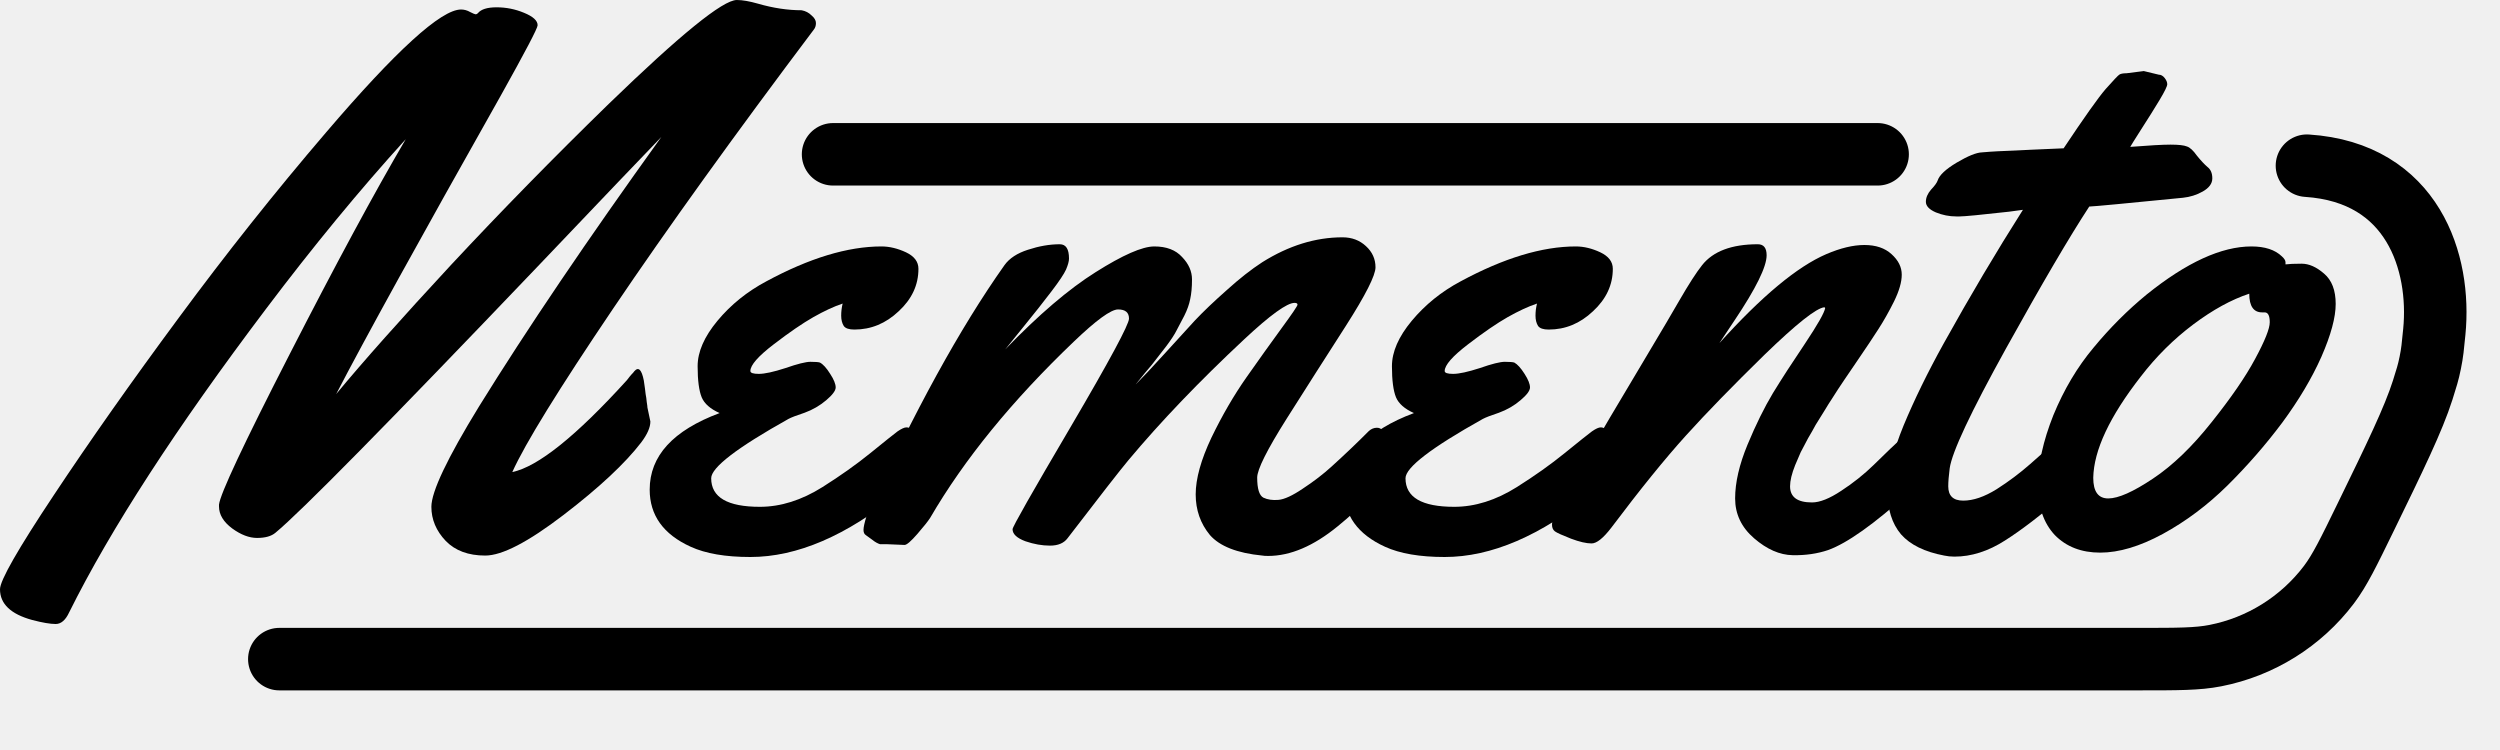
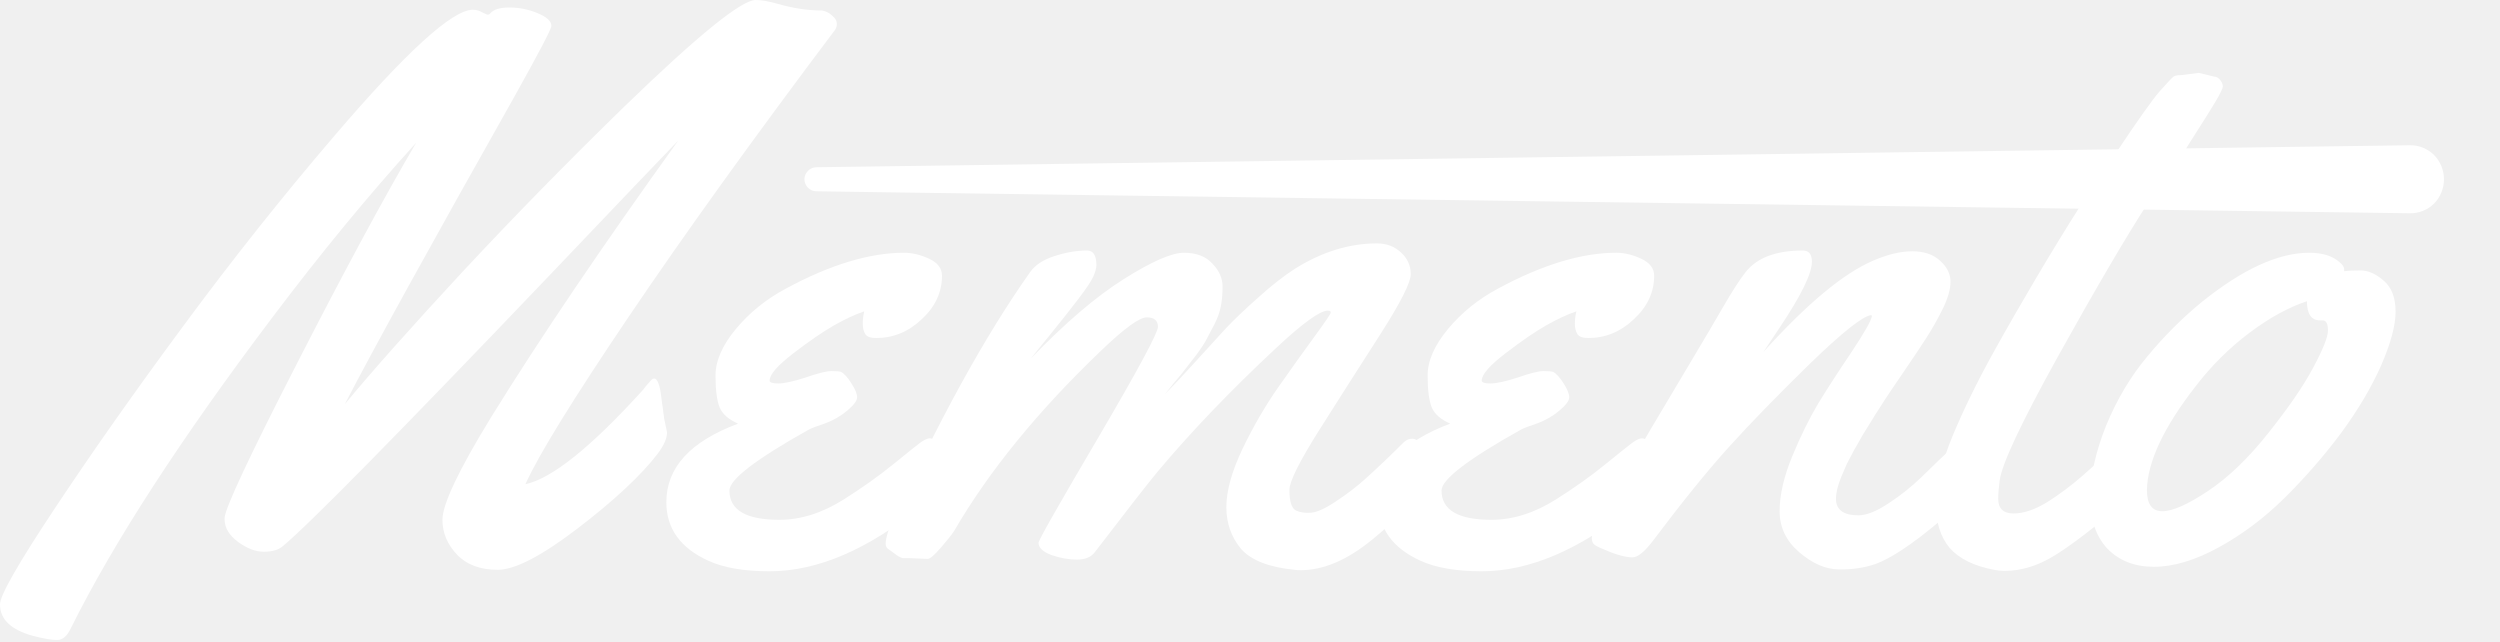
- <svg xmlns="http://www.w3.org/2000/svg" width="40" height="12" viewBox="0 0 40 12" fill="none">
-   <path d="M10.359 6.521L10.406 6.744C10.406 6.838 10.357 6.949 10.26 7.078C10.002 7.414 9.588 7.801 9.018 8.238C8.451 8.672 8.033 8.889 7.764 8.889C7.494 8.889 7.283 8.811 7.131 8.654C6.979 8.494 6.902 8.312 6.902 8.109C6.902 7.867 7.156 7.332 7.664 6.504C8.426 5.273 9.398 3.836 10.582 2.191C10.332 2.449 9.668 3.145 8.59 4.277C6.203 6.777 4.809 8.193 4.406 8.525C4.34 8.58 4.242 8.607 4.113 8.607C3.988 8.607 3.855 8.557 3.715 8.455C3.574 8.35 3.504 8.232 3.504 8.104V8.074C3.52 7.91 3.896 7.107 4.635 5.666C5.373 4.225 5.992 3.078 6.492 2.227C5.754 3.039 5.008 3.945 4.254 4.945C2.82 6.844 1.771 8.461 1.107 9.797C1.049 9.922 0.977 9.984 0.891 9.984C0.805 9.984 0.68 9.963 0.516 9.92C0.172 9.826 0 9.662 0 9.428C0 9.287 0.287 8.785 0.861 7.922C1.436 7.055 2.102 6.109 2.859 5.086C3.617 4.059 4.402 3.07 5.215 2.121C6.336 0.809 7.057 0.152 7.377 0.152C7.428 0.152 7.477 0.166 7.523 0.193C7.57 0.217 7.6 0.229 7.611 0.229C7.623 0.229 7.635 0.223 7.646 0.211C7.697 0.148 7.797 0.117 7.945 0.117C8.098 0.117 8.244 0.146 8.385 0.205C8.529 0.264 8.602 0.33 8.602 0.404C8.602 0.451 8.406 0.824 8.016 1.523C6.707 3.844 5.828 5.438 5.379 6.305C5.809 5.785 6.422 5.096 7.219 4.236C8.02 3.377 8.859 2.52 9.738 1.664C10.883 0.555 11.566 0 11.789 0C11.879 0 11.992 0.02 12.129 0.059C12.371 0.129 12.604 0.164 12.826 0.164C12.889 0.176 12.941 0.203 12.984 0.246C13.031 0.285 13.055 0.326 13.055 0.369C13.055 0.412 13.043 0.447 13.02 0.475C11.75 2.162 10.68 3.65 9.809 4.939C8.938 6.229 8.4 7.1 8.197 7.553C8.607 7.467 9.219 6.977 10.031 6.082C10.066 6.035 10.092 6.004 10.107 5.988C10.123 5.973 10.137 5.957 10.148 5.941C10.215 5.863 10.266 5.912 10.301 6.088C10.316 6.189 10.326 6.262 10.33 6.305C10.338 6.344 10.344 6.387 10.348 6.434C10.355 6.477 10.359 6.506 10.359 6.521Z" fill="currentColor" />
-   <path d="M14.695 4.301C14.695 4.559 14.59 4.785 14.379 4.98C14.172 5.176 13.935 5.273 13.67 5.273C13.584 5.273 13.527 5.254 13.5 5.215C13.473 5.172 13.459 5.117 13.459 5.051C13.459 4.984 13.467 4.92 13.482 4.857C13.342 4.904 13.185 4.977 13.014 5.074C12.842 5.172 12.631 5.316 12.381 5.508C12.131 5.699 12.006 5.842 12.006 5.936C12.006 5.967 12.051 5.982 12.141 5.982C12.234 5.982 12.377 5.951 12.568 5.889C12.76 5.822 12.893 5.789 12.967 5.789C13.045 5.789 13.096 5.793 13.119 5.801C13.17 5.828 13.225 5.889 13.283 5.982C13.342 6.072 13.371 6.145 13.371 6.199C13.371 6.25 13.32 6.318 13.219 6.404C13.117 6.49 13.002 6.557 12.873 6.604C12.744 6.646 12.658 6.68 12.615 6.703C11.791 7.164 11.379 7.48 11.379 7.652C11.379 7.957 11.639 8.109 12.158 8.109C12.49 8.109 12.824 8.004 13.16 7.793C13.445 7.613 13.701 7.432 13.928 7.248C14.158 7.061 14.303 6.945 14.361 6.902C14.424 6.859 14.471 6.838 14.502 6.838C14.604 6.838 14.654 6.951 14.654 7.178C14.654 7.404 14.641 7.555 14.613 7.629C14.586 7.699 14.508 7.787 14.379 7.893C13.543 8.572 12.752 8.912 12.006 8.912C11.607 8.912 11.289 8.857 11.051 8.748C10.613 8.549 10.395 8.244 10.395 7.834C10.395 7.295 10.768 6.887 11.514 6.609C11.365 6.543 11.27 6.459 11.227 6.357C11.184 6.252 11.162 6.086 11.162 5.859C11.162 5.629 11.268 5.387 11.479 5.133C11.693 4.875 11.955 4.664 12.264 4.5C12.951 4.129 13.565 3.943 14.104 3.943C14.232 3.943 14.363 3.975 14.496 4.037C14.629 4.1 14.695 4.188 14.695 4.301Z" fill="currentColor" />
-   <path d="M14.473 8.719L14.185 8.707H14.08C14.041 8.695 14 8.672 13.957 8.637C13.91 8.602 13.875 8.576 13.852 8.561C13.828 8.545 13.816 8.518 13.816 8.479C13.816 8.436 13.832 8.363 13.863 8.262C14.625 6.586 15.361 5.246 16.072 4.242C16.15 4.133 16.275 4.051 16.447 3.996C16.623 3.938 16.793 3.908 16.957 3.908C17.055 3.908 17.104 3.984 17.104 4.137C17.104 4.18 17.088 4.238 17.057 4.312C17.025 4.383 16.947 4.5 16.822 4.664C16.697 4.828 16.549 5.016 16.377 5.227C16.205 5.438 16.107 5.559 16.084 5.59C16.619 5.035 17.102 4.623 17.531 4.354C17.965 4.08 18.277 3.943 18.469 3.943C18.664 3.943 18.812 4 18.914 4.113C19.02 4.223 19.072 4.342 19.072 4.471C19.072 4.596 19.062 4.701 19.043 4.787C19.027 4.869 18.996 4.957 18.949 5.051C18.902 5.141 18.861 5.219 18.826 5.285C18.795 5.348 18.74 5.432 18.662 5.537C18.584 5.639 18.529 5.709 18.498 5.748C18.471 5.787 18.41 5.861 18.316 5.971C18.227 6.08 18.178 6.141 18.17 6.152C18.279 6.043 18.432 5.881 18.627 5.666C18.822 5.451 18.986 5.271 19.119 5.127C19.256 4.982 19.426 4.82 19.629 4.641C19.832 4.457 20.021 4.309 20.197 4.195C20.619 3.93 21.047 3.797 21.48 3.797C21.629 3.797 21.754 3.844 21.855 3.938C21.957 4.031 22.008 4.145 22.008 4.277C22.008 4.406 21.85 4.719 21.533 5.215C21.217 5.707 20.9 6.203 20.584 6.703C20.271 7.199 20.115 7.512 20.115 7.641C20.115 7.82 20.148 7.928 20.215 7.963C20.281 7.994 20.361 8.006 20.455 7.998C20.549 7.99 20.68 7.93 20.848 7.816C21.02 7.703 21.172 7.586 21.305 7.465C21.52 7.27 21.719 7.08 21.902 6.896C21.941 6.861 21.984 6.844 22.031 6.844C22.105 6.844 22.15 6.9 22.166 7.014C22.182 7.127 22.189 7.244 22.189 7.365C22.189 7.486 22.178 7.57 22.154 7.617C22.041 7.836 21.791 8.104 21.404 8.42C21.018 8.736 20.646 8.895 20.291 8.895C20.248 8.895 20.217 8.893 20.197 8.889C19.795 8.85 19.516 8.74 19.359 8.561C19.207 8.377 19.131 8.16 19.131 7.91C19.131 7.66 19.215 7.357 19.383 7.002C19.555 6.646 19.742 6.324 19.945 6.035C20.148 5.746 20.334 5.486 20.502 5.256C20.674 5.021 20.76 4.895 20.76 4.875C20.76 4.855 20.744 4.846 20.713 4.846C20.592 4.846 20.322 5.041 19.904 5.432C19.189 6.1 18.572 6.744 18.053 7.365C17.916 7.529 17.592 7.945 17.08 8.613C17.021 8.691 16.928 8.73 16.799 8.73C16.674 8.73 16.543 8.707 16.406 8.66C16.27 8.609 16.201 8.545 16.201 8.467C16.201 8.428 16.512 7.881 17.133 6.826C17.754 5.768 18.064 5.191 18.064 5.098C18.064 5 18.006 4.951 17.889 4.951C17.775 4.951 17.539 5.123 17.18 5.467C16.191 6.412 15.426 7.352 14.883 8.285C14.848 8.34 14.779 8.426 14.678 8.543C14.576 8.66 14.508 8.719 14.473 8.719Z" fill="currentColor" />
-   <path d="M25.805 4.301C25.805 4.559 25.699 4.785 25.488 4.98C25.281 5.176 25.045 5.273 24.779 5.273C24.693 5.273 24.637 5.254 24.609 5.215C24.582 5.172 24.568 5.117 24.568 5.051C24.568 4.984 24.576 4.92 24.592 4.857C24.451 4.904 24.295 4.977 24.123 5.074C23.951 5.172 23.74 5.316 23.49 5.508C23.24 5.699 23.115 5.842 23.115 5.936C23.115 5.967 23.16 5.982 23.25 5.982C23.344 5.982 23.486 5.951 23.678 5.889C23.869 5.822 24.002 5.789 24.076 5.789C24.154 5.789 24.205 5.793 24.229 5.801C24.279 5.828 24.334 5.889 24.393 5.982C24.451 6.072 24.48 6.145 24.48 6.199C24.48 6.25 24.43 6.318 24.328 6.404C24.227 6.49 24.111 6.557 23.982 6.604C23.854 6.646 23.768 6.68 23.725 6.703C22.9 7.164 22.488 7.48 22.488 7.652C22.488 7.957 22.748 8.109 23.268 8.109C23.6 8.109 23.934 8.004 24.27 7.793C24.555 7.613 24.811 7.432 25.037 7.248C25.268 7.061 25.412 6.945 25.471 6.902C25.533 6.859 25.58 6.838 25.611 6.838C25.713 6.838 25.764 6.951 25.764 7.178C25.764 7.404 25.75 7.555 25.723 7.629C25.695 7.699 25.617 7.787 25.488 7.893C24.652 8.572 23.861 8.912 23.115 8.912C22.717 8.912 22.398 8.857 22.16 8.748C21.723 8.549 21.504 8.244 21.504 7.834C21.504 7.295 21.877 6.887 22.623 6.609C22.475 6.543 22.379 6.459 22.336 6.357C22.293 6.252 22.271 6.086 22.271 5.859C22.271 5.629 22.377 5.387 22.588 5.133C22.803 4.875 23.064 4.664 23.373 4.5C24.061 4.129 24.674 3.943 25.213 3.943C25.342 3.943 25.473 3.975 25.605 4.037C25.738 4.1 25.805 4.188 25.805 4.301Z" fill="currentColor" />
-   <path d="M28.641 7.781C28.641 7.953 28.758 8.039 28.992 8.039C29.117 8.039 29.273 7.977 29.461 7.852C29.652 7.727 29.824 7.59 29.977 7.441C30.383 7.039 30.613 6.838 30.668 6.838C30.77 6.838 30.82 6.984 30.82 7.277C30.82 7.57 30.729 7.771 30.545 7.881C29.986 8.385 29.555 8.691 29.25 8.801C29.078 8.859 28.889 8.887 28.682 8.883C28.475 8.879 28.27 8.789 28.066 8.613C27.863 8.438 27.762 8.225 27.762 7.975C27.762 7.721 27.828 7.434 27.961 7.113C28.094 6.793 28.229 6.52 28.365 6.293C28.506 6.062 28.678 5.797 28.881 5.496C29.084 5.191 29.191 5.002 29.203 4.928L29.191 4.916C29.062 4.928 28.742 5.182 28.23 5.678C27.723 6.174 27.303 6.605 26.971 6.973C26.639 7.34 26.242 7.83 25.781 8.443C25.652 8.611 25.547 8.695 25.465 8.695C25.383 8.695 25.273 8.67 25.137 8.619C24.996 8.564 24.91 8.525 24.879 8.502C24.848 8.479 24.832 8.443 24.832 8.396C24.832 8.35 24.846 8.293 24.873 8.227C24.9 8.156 24.928 8.1 24.955 8.057C24.979 8.01 25.02 7.939 25.078 7.846C25.137 7.752 25.252 7.555 25.424 7.254C25.6 6.949 25.867 6.496 26.227 5.895C26.586 5.293 26.801 4.93 26.871 4.805C27.02 4.547 27.141 4.359 27.234 4.242C27.41 4.02 27.707 3.908 28.125 3.908C28.219 3.908 28.266 3.967 28.266 4.084C28.266 4.268 28.096 4.613 27.756 5.121L27.51 5.49C28.186 4.74 28.756 4.266 29.221 4.066C29.447 3.969 29.65 3.92 29.83 3.92C30.014 3.92 30.158 3.969 30.264 4.066C30.373 4.164 30.428 4.273 30.428 4.395C30.428 4.512 30.387 4.654 30.305 4.822C30.223 4.986 30.139 5.135 30.053 5.268C29.971 5.396 29.861 5.561 29.725 5.76C29.588 5.959 29.514 6.068 29.502 6.088C29.49 6.104 29.459 6.15 29.408 6.229C29.361 6.303 29.326 6.357 29.303 6.393C29.279 6.428 29.24 6.49 29.186 6.58C29.131 6.666 29.086 6.738 29.051 6.797C29.02 6.855 28.979 6.928 28.928 7.014C28.881 7.1 28.842 7.174 28.811 7.236C28.783 7.299 28.754 7.367 28.723 7.441C28.668 7.578 28.641 7.691 28.641 7.781Z" fill="currentColor" />
-   <path d="M34.301 1.137L34.541 1.195C34.576 1.195 34.607 1.213 34.635 1.248C34.662 1.283 34.676 1.316 34.676 1.348C34.676 1.379 34.635 1.463 34.553 1.6C34.471 1.736 34.373 1.893 34.26 2.068C34.15 2.24 34.092 2.334 34.084 2.35C34.389 2.326 34.603 2.314 34.728 2.314C34.857 2.314 34.945 2.324 34.992 2.344C35.039 2.359 35.092 2.408 35.15 2.49C35.213 2.568 35.27 2.629 35.32 2.672C35.371 2.711 35.397 2.771 35.397 2.854C35.397 2.936 35.346 3.006 35.244 3.064C35.147 3.119 35.041 3.152 34.928 3.164C34.022 3.254 33.522 3.301 33.428 3.305C33.111 3.789 32.668 4.545 32.098 5.572C31.531 6.596 31.23 7.236 31.195 7.494C31.18 7.611 31.172 7.707 31.172 7.781C31.172 7.934 31.252 8.01 31.412 8.01C31.572 8.01 31.75 7.949 31.945 7.828C32.141 7.703 32.32 7.568 32.484 7.424C32.922 7.033 33.156 6.838 33.188 6.838C33.289 6.838 33.34 7.014 33.34 7.365C33.34 7.557 33.252 7.729 33.076 7.881C32.682 8.221 32.35 8.477 32.08 8.648C31.811 8.82 31.541 8.906 31.271 8.906C31.213 8.906 31.158 8.9 31.107 8.889C30.795 8.83 30.564 8.717 30.416 8.549C30.271 8.377 30.199 8.146 30.199 7.857C30.203 7.568 30.289 7.219 30.457 6.809C30.629 6.395 30.844 5.955 31.102 5.49C31.523 4.732 31.945 4.021 32.367 3.357L32.145 3.387C31.691 3.438 31.428 3.463 31.354 3.463H31.301C31.188 3.463 31.078 3.441 30.973 3.398C30.867 3.352 30.814 3.295 30.814 3.229C30.814 3.162 30.842 3.098 30.896 3.035C30.955 2.973 30.99 2.924 31.002 2.889C31.029 2.803 31.131 2.707 31.307 2.602C31.486 2.496 31.621 2.441 31.711 2.438C31.801 2.43 31.887 2.424 31.969 2.42C32.055 2.416 32.148 2.412 32.25 2.408C32.355 2.404 32.435 2.4 32.49 2.396L33.018 2.373C33.346 1.881 33.57 1.564 33.691 1.424C33.816 1.283 33.889 1.207 33.908 1.195C33.928 1.18 33.967 1.172 34.025 1.172L34.301 1.137Z" fill="currentColor" />
-   <path d="M36.826 4.219C36.943 4.219 37.062 4.271 37.184 4.377C37.309 4.482 37.371 4.645 37.371 4.863C37.371 5.078 37.295 5.359 37.143 5.707C36.99 6.051 36.781 6.402 36.516 6.762C36.25 7.117 35.957 7.453 35.637 7.77C35.32 8.082 34.977 8.34 34.605 8.543C34.238 8.742 33.904 8.842 33.603 8.842C33.303 8.842 33.06 8.748 32.877 8.561C32.697 8.369 32.607 8.105 32.607 7.77C32.607 7.43 32.69 7.055 32.853 6.645C33.022 6.234 33.236 5.873 33.498 5.561C33.76 5.244 34.043 4.961 34.348 4.711C34.984 4.199 35.543 3.943 36.023 3.943C36.238 3.943 36.4 3.996 36.51 4.102C36.549 4.137 36.568 4.168 36.568 4.195V4.23C36.623 4.223 36.709 4.219 36.826 4.219ZM36.234 4.998H36.193C36.057 4.998 35.988 4.898 35.988 4.699C35.703 4.793 35.404 4.957 35.092 5.191C34.779 5.426 34.5 5.703 34.254 6.023C33.754 6.664 33.5 7.205 33.492 7.646C33.492 7.865 33.572 7.975 33.732 7.975C33.893 7.975 34.131 7.869 34.447 7.658C34.764 7.447 35.076 7.146 35.385 6.756C35.697 6.365 35.93 6.027 36.082 5.742C36.238 5.453 36.316 5.258 36.316 5.156C36.316 5.051 36.289 4.998 36.234 4.998Z" fill="currentColor" />
-   <path d="M4.469 10.546H34.219C34.846 10.546 35.16 10.546 35.445 10.49C36.17 10.348 36.817 9.944 37.263 9.355C37.438 9.122 37.575 8.841 37.85 8.277C38.318 7.317 38.615 6.707 38.763 6.242C38.823 6.053 38.853 5.958 38.884 5.804C38.916 5.65 38.927 5.536 38.949 5.308C39.057 4.204 38.61 2.762 36.911 2.651M13.329 2.469H30.042" stroke="currentColor" stroke-linecap="round" />
+ <svg xmlns="http://www.w3.org/2000/svg" width="39" height="10" viewBox="0 0 39 10" fill="none">
+   <path d="M10.359 6.521L10.406 6.744C10.406 6.838 10.357 6.949 10.26 7.078C10.002 7.414 9.588 7.801 9.018 8.238C8.451 8.672 8.033 8.889 7.764 8.889C7.494 8.889 7.283 8.811 7.131 8.654C6.979 8.494 6.902 8.312 6.902 8.109C6.902 7.867 7.156 7.332 7.664 6.504C8.426 5.273 9.398 3.836 10.582 2.191C10.332 2.449 9.668 3.145 8.59 4.277C6.203 6.777 4.809 8.193 4.406 8.525C4.34 8.58 4.242 8.607 4.113 8.607C3.988 8.607 3.855 8.557 3.715 8.455C3.574 8.35 3.504 8.232 3.504 8.104V8.074C3.52 7.91 3.896 7.107 4.635 5.666C5.373 4.225 5.992 3.078 6.492 2.227C5.754 3.039 5.008 3.945 4.254 4.945C2.82 6.844 1.771 8.461 1.107 9.797C1.049 9.922 0.977 9.984 0.891 9.984C0.805 9.984 0.68 9.963 0.516 9.92C0.172 9.826 0 9.662 0 9.428C0 9.287 0.287 8.785 0.861 7.922C1.436 7.055 2.102 6.109 2.859 5.086C3.617 4.059 4.402 3.07 5.215 2.121C6.336 0.809 7.057 0.152 7.377 0.152C7.428 0.152 7.477 0.166 7.523 0.193C7.57 0.217 7.6 0.229 7.611 0.229C7.623 0.229 7.635 0.223 7.646 0.211C7.697 0.148 7.797 0.117 7.945 0.117C8.098 0.117 8.244 0.146 8.385 0.205C8.529 0.264 8.602 0.33 8.602 0.404C8.602 0.451 8.406 0.824 8.016 1.523C6.707 3.844 5.828 5.438 5.379 6.305C5.809 5.785 6.422 5.096 7.219 4.236C8.02 3.377 8.859 2.52 9.738 1.664C10.883 0.555 11.566 0 11.789 0C11.879 0 11.992 0.02 12.129 0.059C12.371 0.129 12.604 0.164 12.826 0.164C12.889 0.176 12.941 0.203 12.984 0.246C13.031 0.285 13.055 0.326 13.055 0.369C13.055 0.412 13.043 0.447 13.02 0.475C11.75 2.162 10.68 3.65 9.809 4.939C8.938 6.229 8.4 7.1 8.197 7.553C8.607 7.467 9.219 6.977 10.031 6.082C10.066 6.035 10.092 6.004 10.107 5.988C10.123 5.973 10.137 5.957 10.148 5.941C10.215 5.863 10.266 5.912 10.301 6.088C10.316 6.189 10.326 6.262 10.33 6.305C10.338 6.344 10.344 6.387 10.348 6.434C10.355 6.477 10.359 6.506 10.359 6.521Z" fill="white" />
+   <path d="M14.695 4.301C14.695 4.559 14.59 4.785 14.379 4.98C14.172 5.176 13.935 5.273 13.67 5.273C13.584 5.273 13.527 5.254 13.5 5.215C13.473 5.172 13.459 5.117 13.459 5.051C13.459 4.984 13.467 4.92 13.482 4.857C13.342 4.904 13.185 4.977 13.014 5.074C12.842 5.172 12.631 5.316 12.381 5.508C12.131 5.699 12.006 5.842 12.006 5.936C12.006 5.967 12.051 5.982 12.141 5.982C12.234 5.982 12.377 5.951 12.568 5.889C12.76 5.822 12.893 5.789 12.967 5.789C13.045 5.789 13.096 5.793 13.119 5.801C13.17 5.828 13.225 5.889 13.283 5.982C13.342 6.072 13.371 6.145 13.371 6.199C13.371 6.25 13.32 6.318 13.219 6.404C13.117 6.49 13.002 6.557 12.873 6.604C12.744 6.646 12.658 6.68 12.615 6.703C11.791 7.164 11.379 7.48 11.379 7.652C11.379 7.957 11.639 8.109 12.158 8.109C12.49 8.109 12.824 8.004 13.16 7.793C13.445 7.613 13.701 7.432 13.928 7.248C14.158 7.061 14.303 6.945 14.361 6.902C14.424 6.859 14.471 6.838 14.502 6.838C14.604 6.838 14.654 6.951 14.654 7.178C14.654 7.404 14.641 7.555 14.613 7.629C14.586 7.699 14.508 7.787 14.379 7.893C13.543 8.572 12.752 8.912 12.006 8.912C11.607 8.912 11.289 8.857 11.051 8.748C10.613 8.549 10.395 8.244 10.395 7.834C10.395 7.295 10.768 6.887 11.514 6.609C11.365 6.543 11.27 6.459 11.227 6.357C11.184 6.252 11.162 6.086 11.162 5.859C11.162 5.629 11.268 5.387 11.479 5.133C11.693 4.875 11.955 4.664 12.264 4.5C12.951 4.129 13.565 3.943 14.104 3.943C14.232 3.943 14.363 3.975 14.496 4.037C14.629 4.1 14.695 4.188 14.695 4.301Z" fill="white" />
+   <path d="M14.473 8.719L14.185 8.707H14.08C14.041 8.695 14 8.672 13.957 8.637C13.91 8.602 13.875 8.576 13.852 8.561C13.828 8.545 13.816 8.518 13.816 8.479C13.816 8.436 13.832 8.363 13.863 8.262C14.625 6.586 15.361 5.246 16.072 4.242C16.15 4.133 16.275 4.051 16.447 3.996C16.623 3.938 16.793 3.908 16.957 3.908C17.055 3.908 17.104 3.984 17.104 4.137C17.104 4.18 17.088 4.238 17.057 4.312C17.025 4.383 16.947 4.5 16.822 4.664C16.697 4.828 16.549 5.016 16.377 5.227C16.205 5.438 16.107 5.559 16.084 5.59C16.619 5.035 17.102 4.623 17.531 4.354C17.965 4.08 18.277 3.943 18.469 3.943C18.664 3.943 18.812 4 18.914 4.113C19.02 4.223 19.072 4.342 19.072 4.471C19.072 4.596 19.062 4.701 19.043 4.787C19.027 4.869 18.996 4.957 18.949 5.051C18.902 5.141 18.861 5.219 18.826 5.285C18.795 5.348 18.74 5.432 18.662 5.537C18.584 5.639 18.529 5.709 18.498 5.748C18.471 5.787 18.41 5.861 18.316 5.971C18.227 6.08 18.178 6.141 18.17 6.152C18.279 6.043 18.432 5.881 18.627 5.666C18.822 5.451 18.986 5.271 19.119 5.127C19.256 4.982 19.426 4.82 19.629 4.641C19.832 4.457 20.021 4.309 20.197 4.195C20.619 3.93 21.047 3.797 21.48 3.797C21.629 3.797 21.754 3.844 21.855 3.938C21.957 4.031 22.008 4.145 22.008 4.277C22.008 4.406 21.85 4.719 21.533 5.215C21.217 5.707 20.9 6.203 20.584 6.703C20.271 7.199 20.115 7.512 20.115 7.641C20.115 7.82 20.148 7.928 20.215 7.963C20.281 7.994 20.361 8.006 20.455 7.998C20.549 7.99 20.68 7.93 20.848 7.816C21.02 7.703 21.172 7.586 21.305 7.465C21.52 7.27 21.719 7.08 21.902 6.896C21.941 6.861 21.984 6.844 22.031 6.844C22.105 6.844 22.15 6.9 22.166 7.014C22.182 7.127 22.189 7.244 22.189 7.365C22.189 7.486 22.178 7.57 22.154 7.617C22.041 7.836 21.791 8.104 21.404 8.42C21.018 8.736 20.646 8.895 20.291 8.895C20.248 8.895 20.217 8.893 20.197 8.889C19.795 8.85 19.516 8.74 19.359 8.561C19.207 8.377 19.131 8.16 19.131 7.91C19.131 7.66 19.215 7.357 19.383 7.002C19.555 6.646 19.742 6.324 19.945 6.035C20.148 5.746 20.334 5.486 20.502 5.256C20.674 5.021 20.76 4.895 20.76 4.875C20.76 4.855 20.744 4.846 20.713 4.846C20.592 4.846 20.322 5.041 19.904 5.432C19.189 6.1 18.572 6.744 18.053 7.365C17.916 7.529 17.592 7.945 17.08 8.613C17.021 8.691 16.928 8.73 16.799 8.73C16.674 8.73 16.543 8.707 16.406 8.66C16.27 8.609 16.201 8.545 16.201 8.467C16.201 8.428 16.512 7.881 17.133 6.826C17.754 5.768 18.064 5.191 18.064 5.098C18.064 5 18.006 4.951 17.889 4.951C17.775 4.951 17.539 5.123 17.18 5.467C16.191 6.412 15.426 7.352 14.883 8.285C14.848 8.34 14.779 8.426 14.678 8.543C14.576 8.66 14.508 8.719 14.473 8.719Z" fill="white" />
+   <path d="M25.805 4.301C25.805 4.559 25.699 4.785 25.488 4.98C25.281 5.176 25.045 5.273 24.779 5.273C24.693 5.273 24.637 5.254 24.609 5.215C24.582 5.172 24.568 5.117 24.568 5.051C24.568 4.984 24.576 4.92 24.592 4.857C24.451 4.904 24.295 4.977 24.123 5.074C23.951 5.172 23.74 5.316 23.49 5.508C23.24 5.699 23.115 5.842 23.115 5.936C23.115 5.967 23.16 5.982 23.25 5.982C23.344 5.982 23.486 5.951 23.678 5.889C23.869 5.822 24.002 5.789 24.076 5.789C24.154 5.789 24.205 5.793 24.229 5.801C24.279 5.828 24.334 5.889 24.393 5.982C24.451 6.072 24.48 6.145 24.48 6.199C24.48 6.25 24.43 6.318 24.328 6.404C24.227 6.49 24.111 6.557 23.982 6.604C23.854 6.646 23.768 6.68 23.725 6.703C22.9 7.164 22.488 7.48 22.488 7.652C22.488 7.957 22.748 8.109 23.268 8.109C23.6 8.109 23.934 8.004 24.27 7.793C24.555 7.613 24.811 7.432 25.037 7.248C25.268 7.061 25.412 6.945 25.471 6.902C25.533 6.859 25.58 6.838 25.611 6.838C25.713 6.838 25.764 6.951 25.764 7.178C25.764 7.404 25.75 7.555 25.723 7.629C25.695 7.699 25.617 7.787 25.488 7.893C24.652 8.572 23.861 8.912 23.115 8.912C22.717 8.912 22.398 8.857 22.16 8.748C21.723 8.549 21.504 8.244 21.504 7.834C21.504 7.295 21.877 6.887 22.623 6.609C22.475 6.543 22.379 6.459 22.336 6.357C22.293 6.252 22.271 6.086 22.271 5.859C22.271 5.629 22.377 5.387 22.588 5.133C22.803 4.875 23.064 4.664 23.373 4.5C24.061 4.129 24.674 3.943 25.213 3.943C25.342 3.943 25.473 3.975 25.605 4.037C25.738 4.1 25.805 4.188 25.805 4.301Z" fill="white" />
+   <path d="M28.641 7.781C28.641 7.953 28.758 8.039 28.992 8.039C29.117 8.039 29.273 7.977 29.461 7.852C29.652 7.727 29.824 7.59 29.977 7.441C30.383 7.039 30.613 6.838 30.668 6.838C30.77 6.838 30.82 6.984 30.82 7.277C30.82 7.57 30.729 7.771 30.545 7.881C29.986 8.385 29.555 8.691 29.25 8.801C29.078 8.859 28.889 8.887 28.682 8.883C28.475 8.879 28.27 8.789 28.066 8.613C27.863 8.438 27.762 8.225 27.762 7.975C27.762 7.721 27.828 7.434 27.961 7.113C28.094 6.793 28.229 6.52 28.365 6.293C28.506 6.062 28.678 5.797 28.881 5.496C29.084 5.191 29.191 5.002 29.203 4.928L29.191 4.916C29.062 4.928 28.742 5.182 28.23 5.678C27.723 6.174 27.303 6.605 26.971 6.973C26.639 7.34 26.242 7.83 25.781 8.443C25.652 8.611 25.547 8.695 25.465 8.695C25.383 8.695 25.273 8.67 25.137 8.619C24.996 8.564 24.91 8.525 24.879 8.502C24.848 8.479 24.832 8.443 24.832 8.396C24.832 8.35 24.846 8.293 24.873 8.227C24.9 8.156 24.928 8.1 24.955 8.057C24.979 8.01 25.02 7.939 25.078 7.846C25.137 7.752 25.252 7.555 25.424 7.254C25.6 6.949 25.867 6.496 26.227 5.895C26.586 5.293 26.801 4.93 26.871 4.805C27.02 4.547 27.141 4.359 27.234 4.242C27.41 4.02 27.707 3.908 28.125 3.908C28.219 3.908 28.266 3.967 28.266 4.084C28.266 4.268 28.096 4.613 27.756 5.121L27.51 5.49C28.186 4.74 28.756 4.266 29.221 4.066C29.447 3.969 29.65 3.92 29.83 3.92C30.014 3.92 30.158 3.969 30.264 4.066C30.373 4.164 30.428 4.273 30.428 4.395C30.428 4.512 30.387 4.654 30.305 4.822C30.223 4.986 30.139 5.135 30.053 5.268C29.971 5.396 29.861 5.561 29.725 5.76C29.588 5.959 29.514 6.068 29.502 6.088C29.49 6.104 29.459 6.15 29.408 6.229C29.361 6.303 29.326 6.357 29.303 6.393C29.279 6.428 29.24 6.49 29.186 6.58C29.131 6.666 29.086 6.738 29.051 6.797C29.02 6.855 28.979 6.928 28.928 7.014C28.881 7.1 28.842 7.174 28.811 7.236C28.783 7.299 28.754 7.367 28.723 7.441C28.668 7.578 28.641 7.691 28.641 7.781Z" fill="white" />
+   <path d="M34.301 1.137L34.541 1.195C34.576 1.195 34.607 1.213 34.635 1.248C34.662 1.283 34.676 1.316 34.676 1.348C34.676 1.379 34.635 1.463 34.553 1.6C34.471 1.736 34.373 1.893 34.26 2.068C34.15 2.24 34.092 2.334 34.084 2.35C34.389 2.326 33.99 2.344 34.115 2.344C33.728 2.463 33.816 2.473 33.863 2.492C33.91 2.508 33.963 2.557 34.022 2.639C34.084 2.717 34.141 2.778 34.191 2.821C34.242 2.86 34.348 2.783 34.348 2.865C34.348 2.947 34.297 3.018 34.195 3.076C34.098 3.131 33.992 3.164 33.879 3.176C32.973 3.266 33.602 3.164 33.508 3.168C33.191 3.652 32.668 4.545 32.098 5.572C31.531 6.596 31.23 7.236 31.195 7.494C31.18 7.611 31.172 7.707 31.172 7.781C31.172 7.934 31.252 8.01 31.412 8.01C31.572 8.01 31.75 7.949 31.945 7.828C32.141 7.703 32.32 7.568 32.484 7.424C32.922 7.033 33.156 6.838 33.188 6.838C33.289 6.838 33.34 7.014 33.34 7.365C33.34 7.557 33.252 7.729 33.076 7.881C32.682 8.221 32.35 8.477 32.08 8.648C31.811 8.82 31.541 8.906 31.271 8.906C31.213 8.906 31.158 8.9 31.107 8.889C30.795 8.83 30.564 8.717 30.416 8.549C30.271 8.377 30.199 8.146 30.199 7.857C30.203 7.568 30.289 7.219 30.457 6.809C30.629 6.395 30.844 5.955 31.102 5.49C31.523 4.732 32.025 3.885 32.447 3.221L33.447 3.191C32.993 3.242 32.73 3.268 32.655 3.268H32.603C32.489 3.268 32.283 3.1 32.178 3.057C32.072 3.01 32.02 2.953 32.02 2.887C32.02 2.82 31.967 2.893 32.022 2.83C32.08 2.768 32.115 2.719 32.127 2.684C32.154 2.598 32.353 2.648 32.529 2.543C32.708 2.438 32.843 2.383 32.933 2.379C33.023 2.371 33.109 2.365 33.191 2.361C33.277 2.357 33.37 2.354 33.472 2.35C33.577 2.346 32.435 2.4 32.49 2.396L33.018 2.373C33.346 1.881 33.57 1.564 33.691 1.424C33.816 1.283 33.889 1.207 33.908 1.195C33.928 1.18 33.967 1.172 34.025 1.172L34.301 1.137Z" fill="white" />
+   <path d="M36.826 4.219C36.943 4.219 37.062 4.271 37.184 4.377C37.309 4.482 37.371 4.645 37.371 4.863C37.371 5.078 37.295 5.359 37.143 5.707C36.99 6.051 36.781 6.402 36.516 6.762C36.25 7.117 35.957 7.453 35.637 7.77C35.32 8.082 34.977 8.34 34.605 8.543C34.238 8.742 33.904 8.842 33.603 8.842C33.303 8.842 33.06 8.748 32.877 8.561C32.697 8.369 32.607 8.105 32.607 7.77C32.607 7.43 32.69 7.055 32.853 6.645C33.022 6.234 33.236 5.873 33.498 5.561C33.76 5.244 34.043 4.961 34.348 4.711C34.984 4.199 35.543 3.943 36.023 3.943C36.238 3.943 36.4 3.996 36.51 4.102C36.549 4.137 36.568 4.168 36.568 4.195V4.23C36.623 4.223 36.709 4.219 36.826 4.219ZM36.234 4.998H36.193C36.057 4.998 35.988 4.898 35.988 4.699C35.703 4.793 35.404 4.957 35.092 5.191C34.779 5.426 34.5 5.703 34.254 6.023C33.754 6.664 33.5 7.205 33.492 7.646C33.492 7.865 33.572 7.975 33.732 7.975C33.893 7.975 34.131 7.869 34.447 7.658C34.764 7.447 35.076 7.146 35.385 6.756C35.697 6.365 35.93 6.027 36.082 5.742C36.238 5.453 36.316 5.258 36.316 5.156C36.316 5.051 36.289 4.998 36.234 4.998Z" fill="white" />
+   <path d="M37.596 3.327C37.736 3.329 37.871 3.275 37.971 3.176C38.07 3.076 38.126 2.94 38.126 2.797C38.126 2.654 38.07 2.518 37.971 2.418C37.871 2.319 37.736 2.264 37.596 2.266C37.181 2.272 36.767 2.278 36.352 2.283C28.894 2.386 21.436 2.489 13.977 2.592C13.563 2.598 13.149 2.604 12.734 2.609C12.685 2.61 12.638 2.63 12.604 2.666C12.569 2.701 12.549 2.748 12.549 2.797C12.549 2.846 12.569 2.893 12.604 2.928C12.638 2.963 12.685 2.984 12.734 2.984C13.149 2.99 13.563 2.996 13.977 3.002C21.436 3.104 28.894 3.207 36.352 3.31C36.767 3.316 37.181 3.322 37.596 3.327Z" fill="white" />
</svg>
